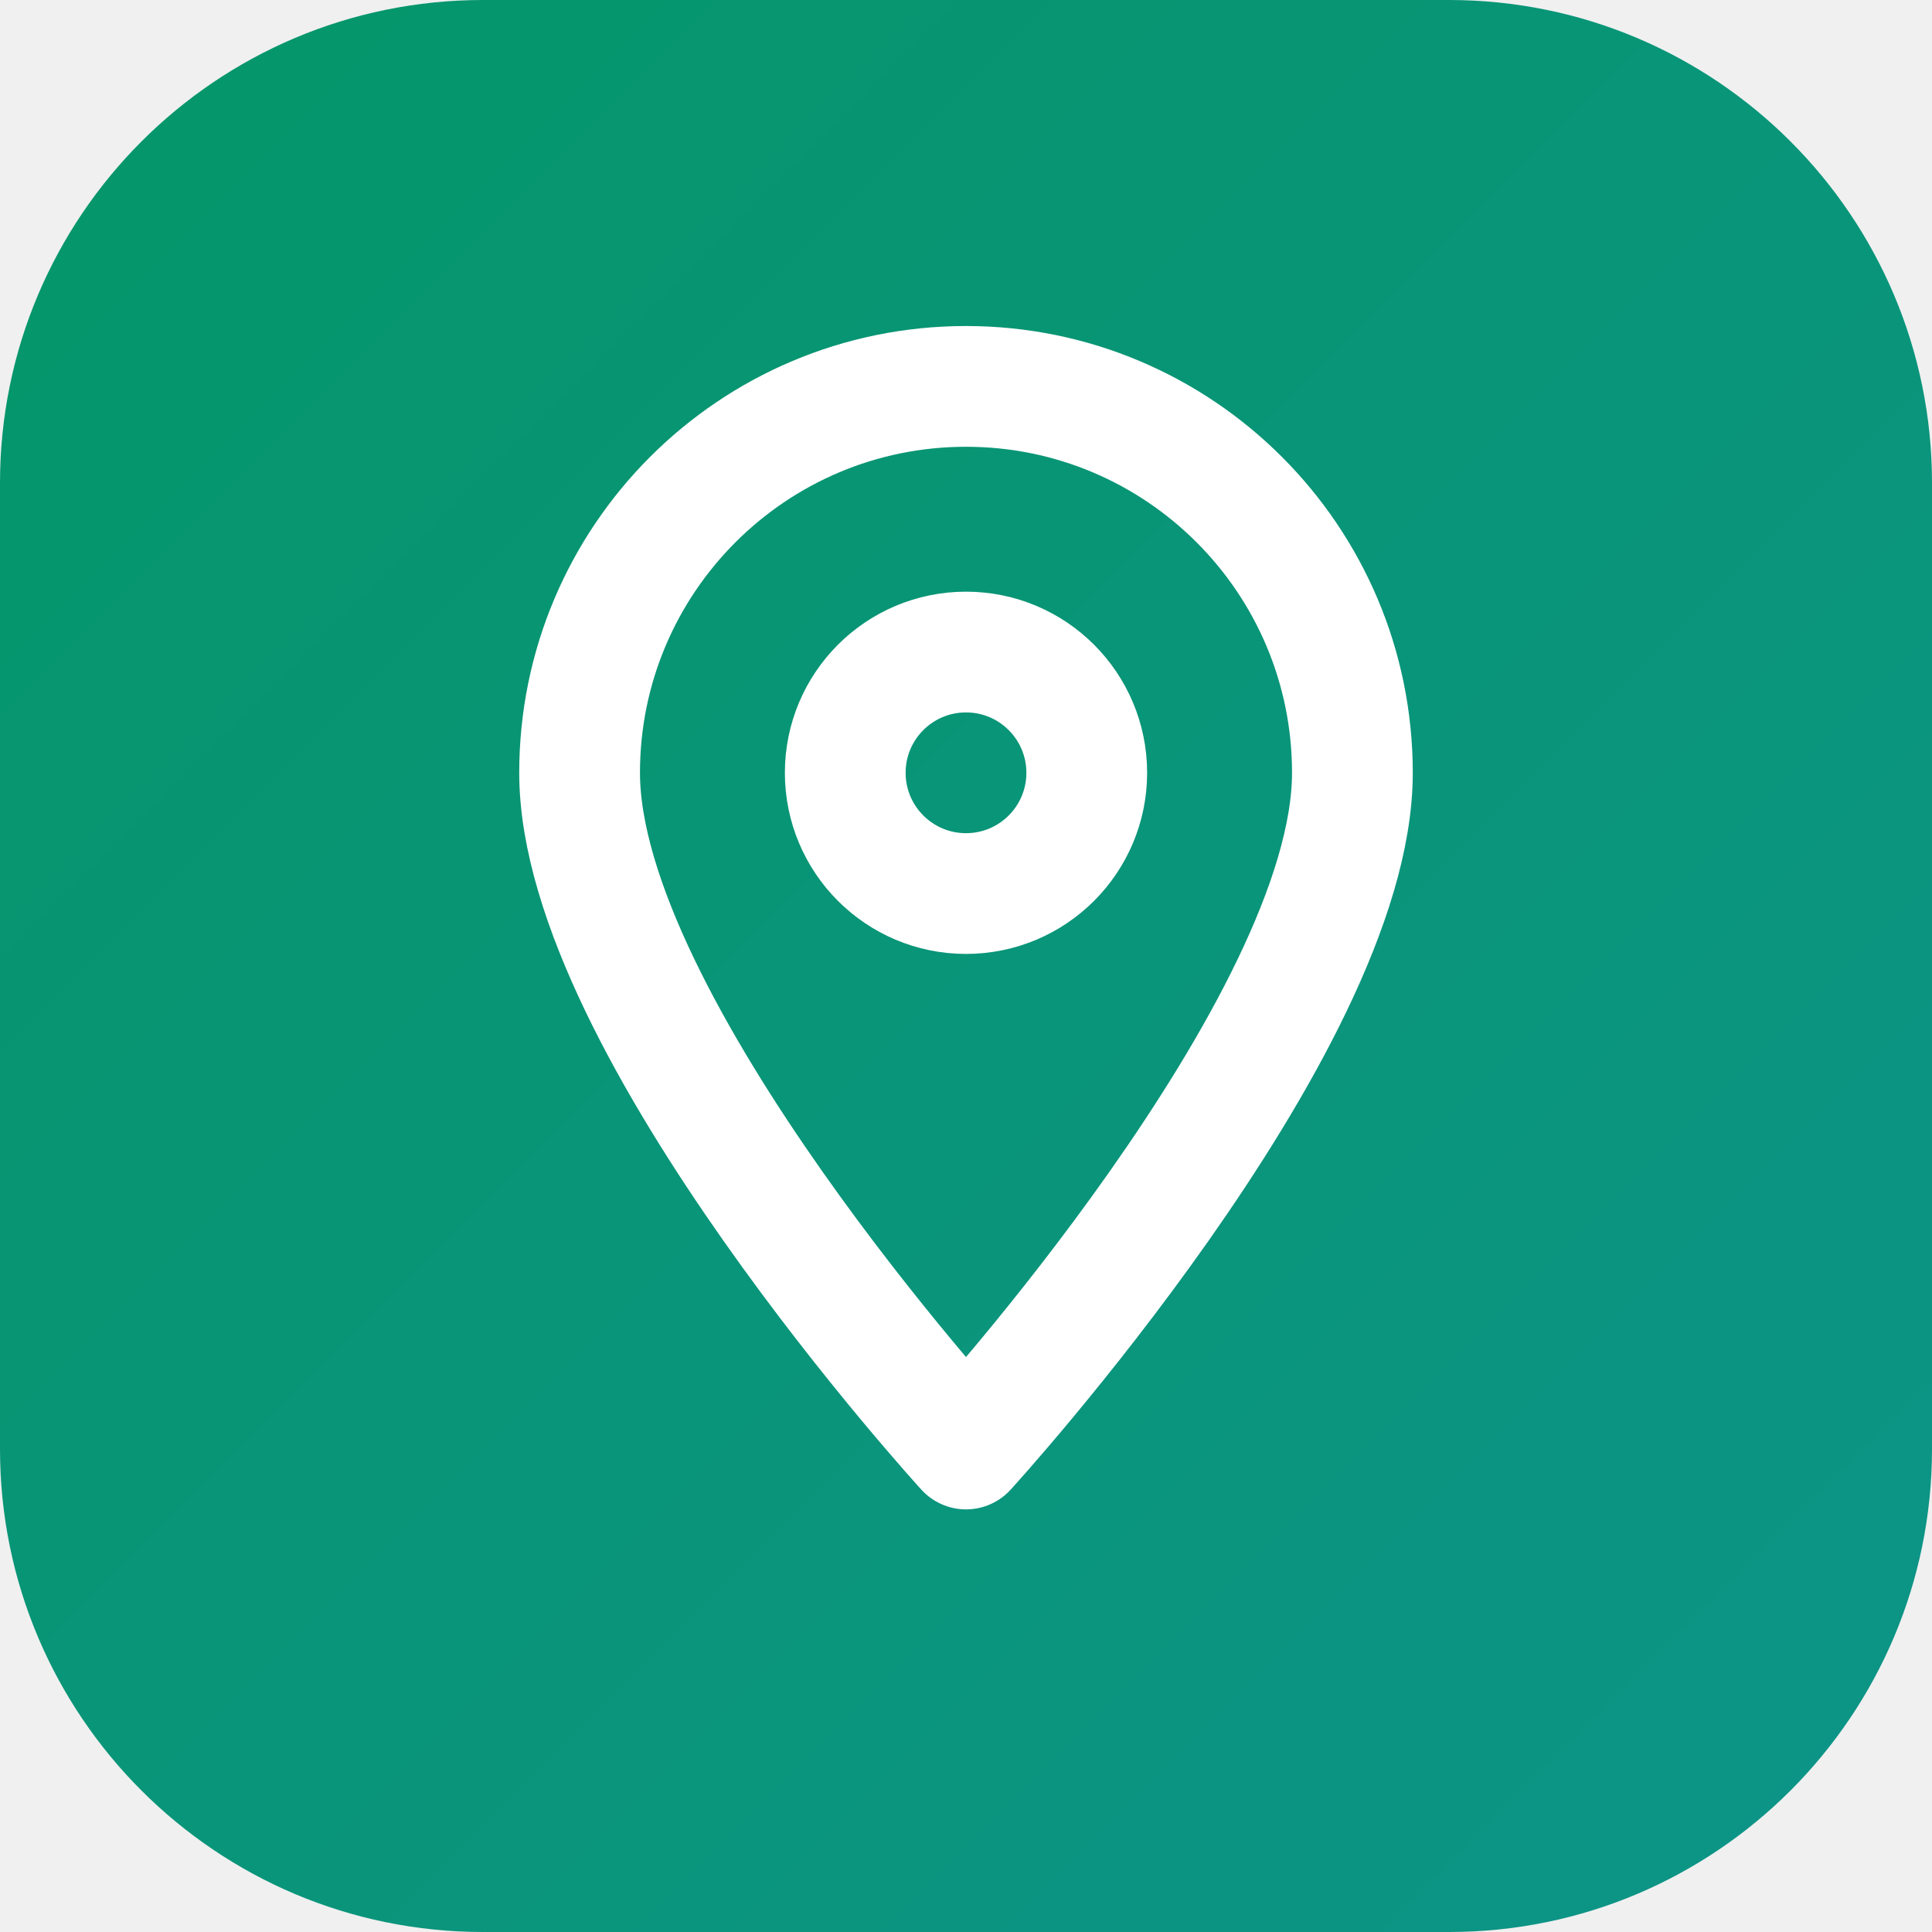
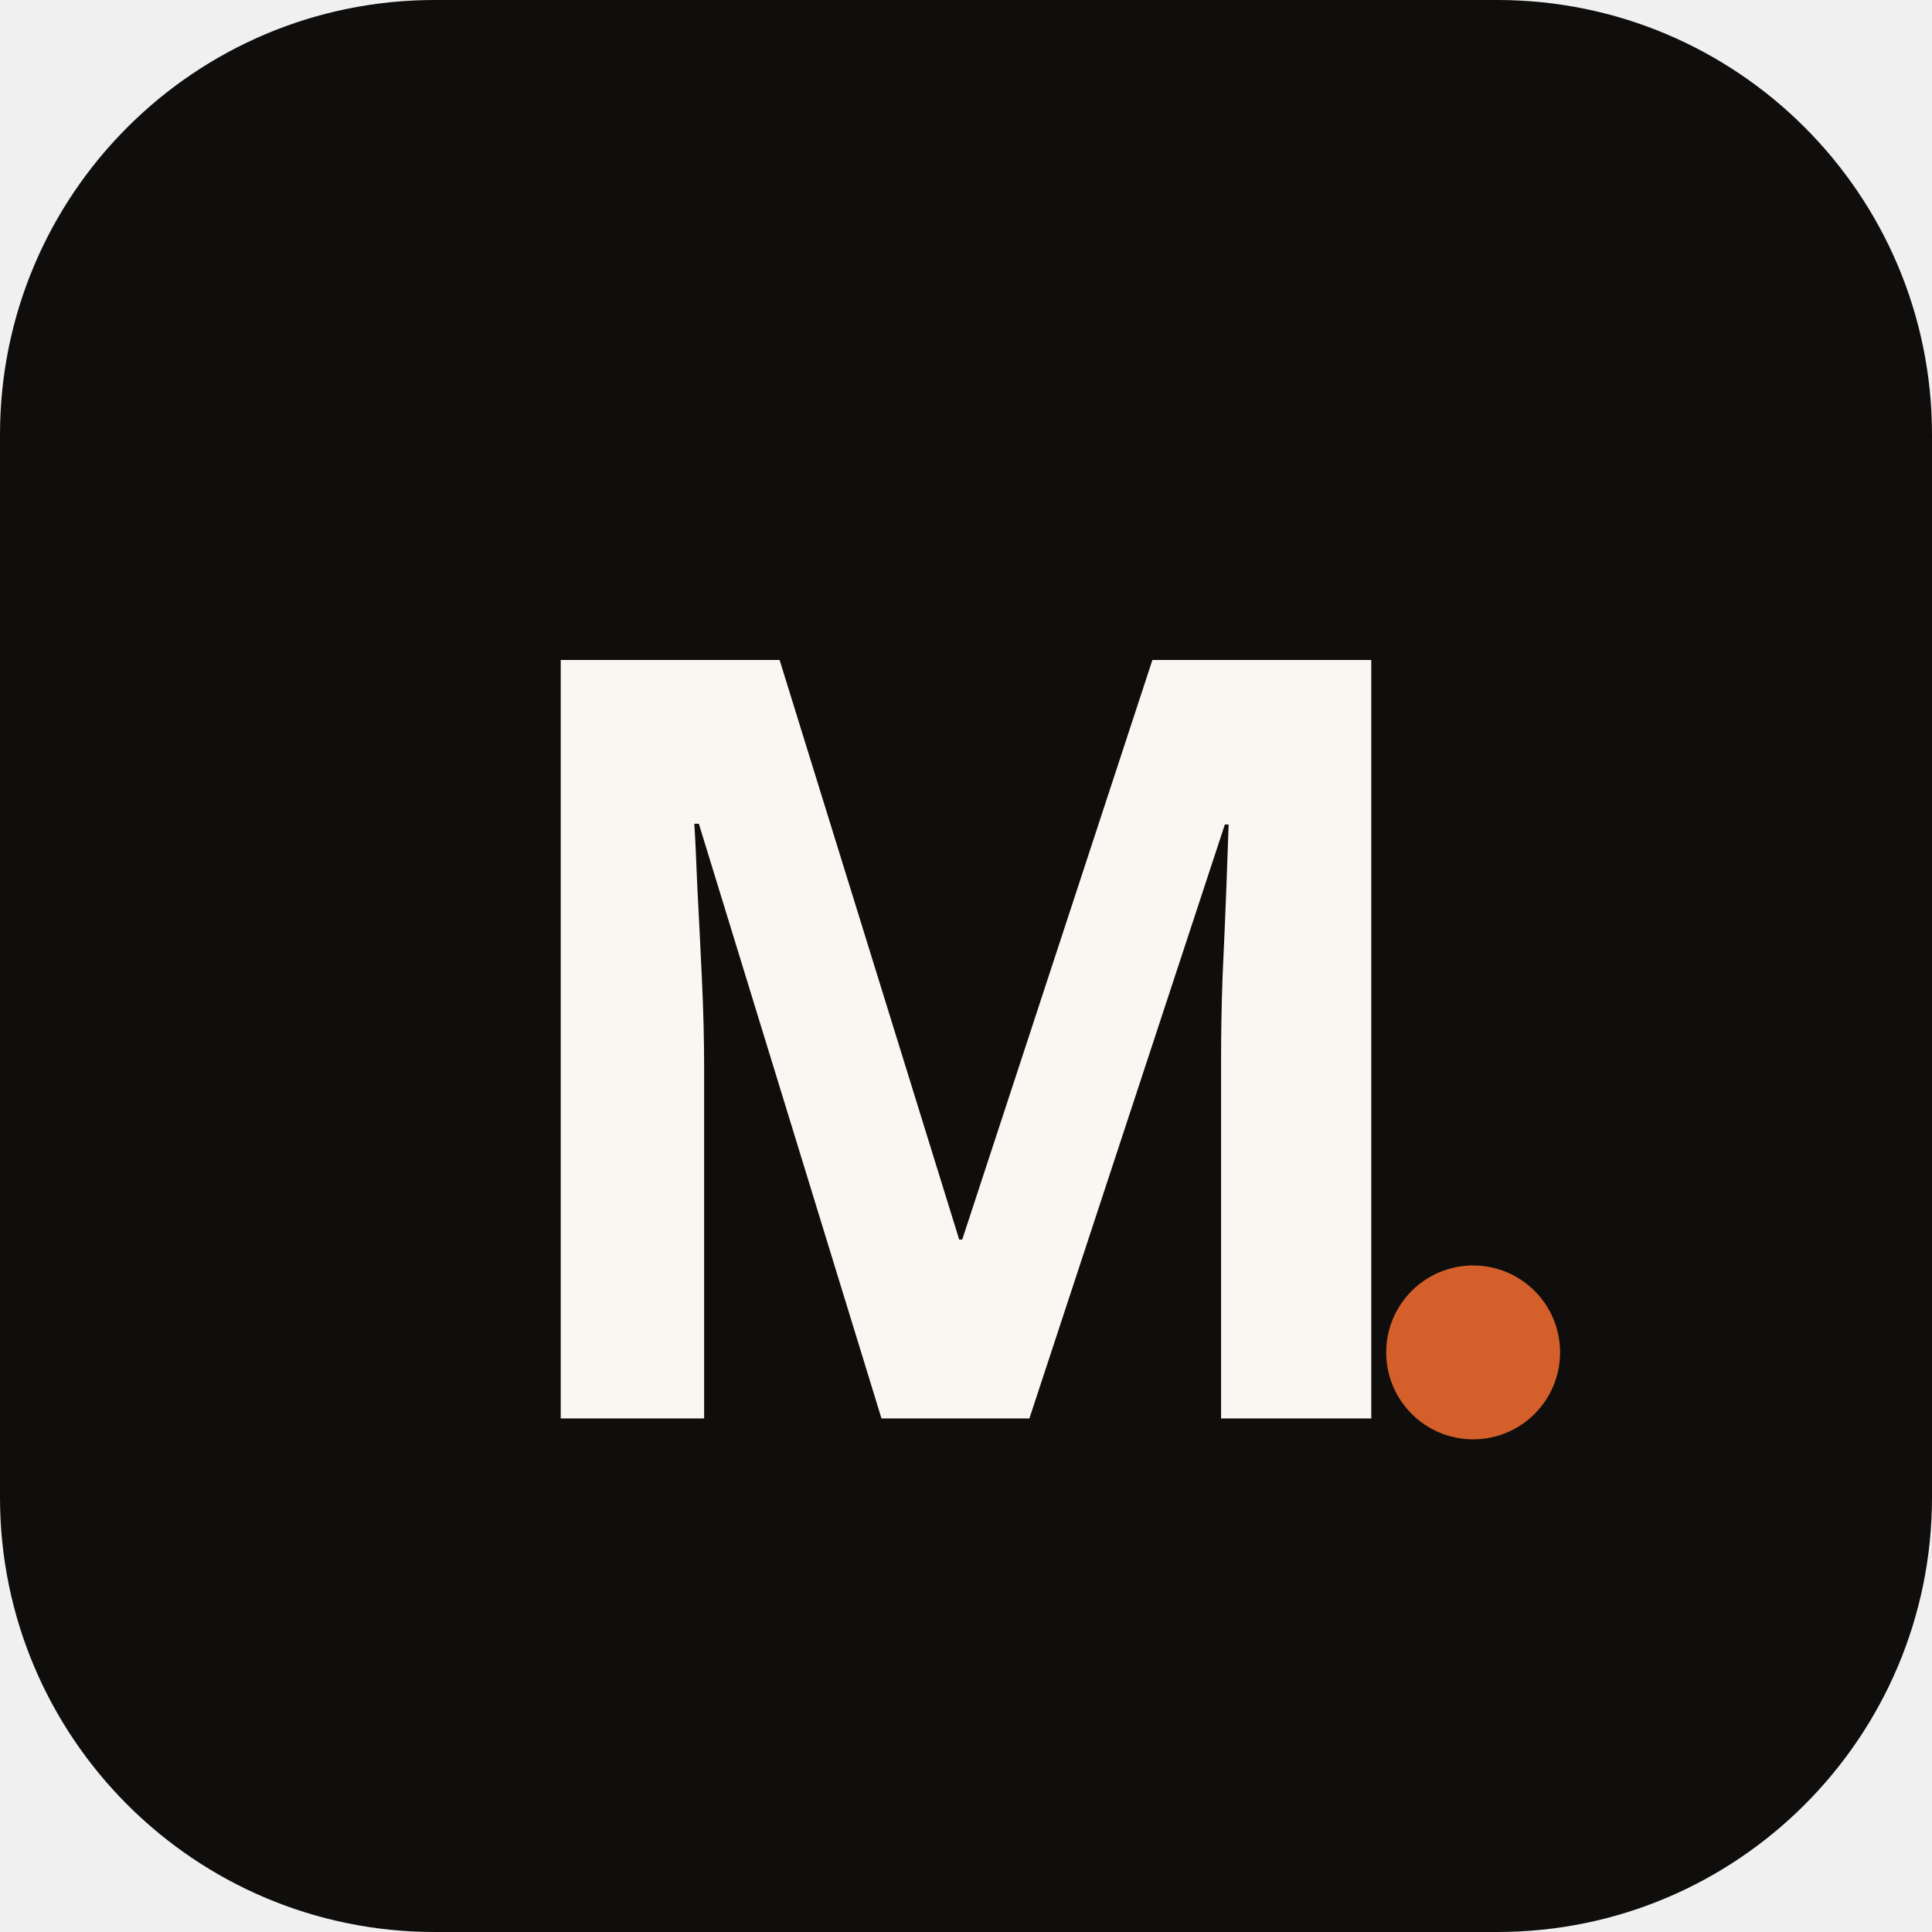
<svg xmlns="http://www.w3.org/2000/svg" width="40" height="40" viewBox="0 0 40 40" fill="none">
-   <defs>
-     <linearGradient id="emeraldGrad" x1="0%" y1="0%" x2="100%" y2="100%">
-       <stop offset="0%" style="stop-color:#059669" />
-       <stop offset="100%" style="stop-color:#0d9488" />
-     </linearGradient>
-   </defs>
-   <rect width="40" height="40" rx="10" fill="url(#emeraldGrad)" />
-   <path d="M20 8c-4.418 0-8 3.582-8 8 0 5.25 8 14 8 14s8-8.75 8-14c0-4.418-3.582-8-8-8z" stroke="white" stroke-width="2.5" stroke-linecap="round" stroke-linejoin="round" />
-   <circle cx="20" cy="16" r="2.5" stroke="white" stroke-width="2.5" stroke-linecap="round" stroke-linejoin="round" />
+   <rect width="40" height="40" rx="9" fill="#0F0E0C" />
+   <text x="50%" y="54%" text-anchor="middle" dominant-baseline="middle" fill="#FAF7F2" font-family="'Plus Jakarta Sans', system-ui, sans-serif" font-weight="800" font-size="22" letter-spacing="-1">M</text>
+   <circle cx="30.5" cy="28" r="1.8" fill="#D45F2A" />
</svg>
